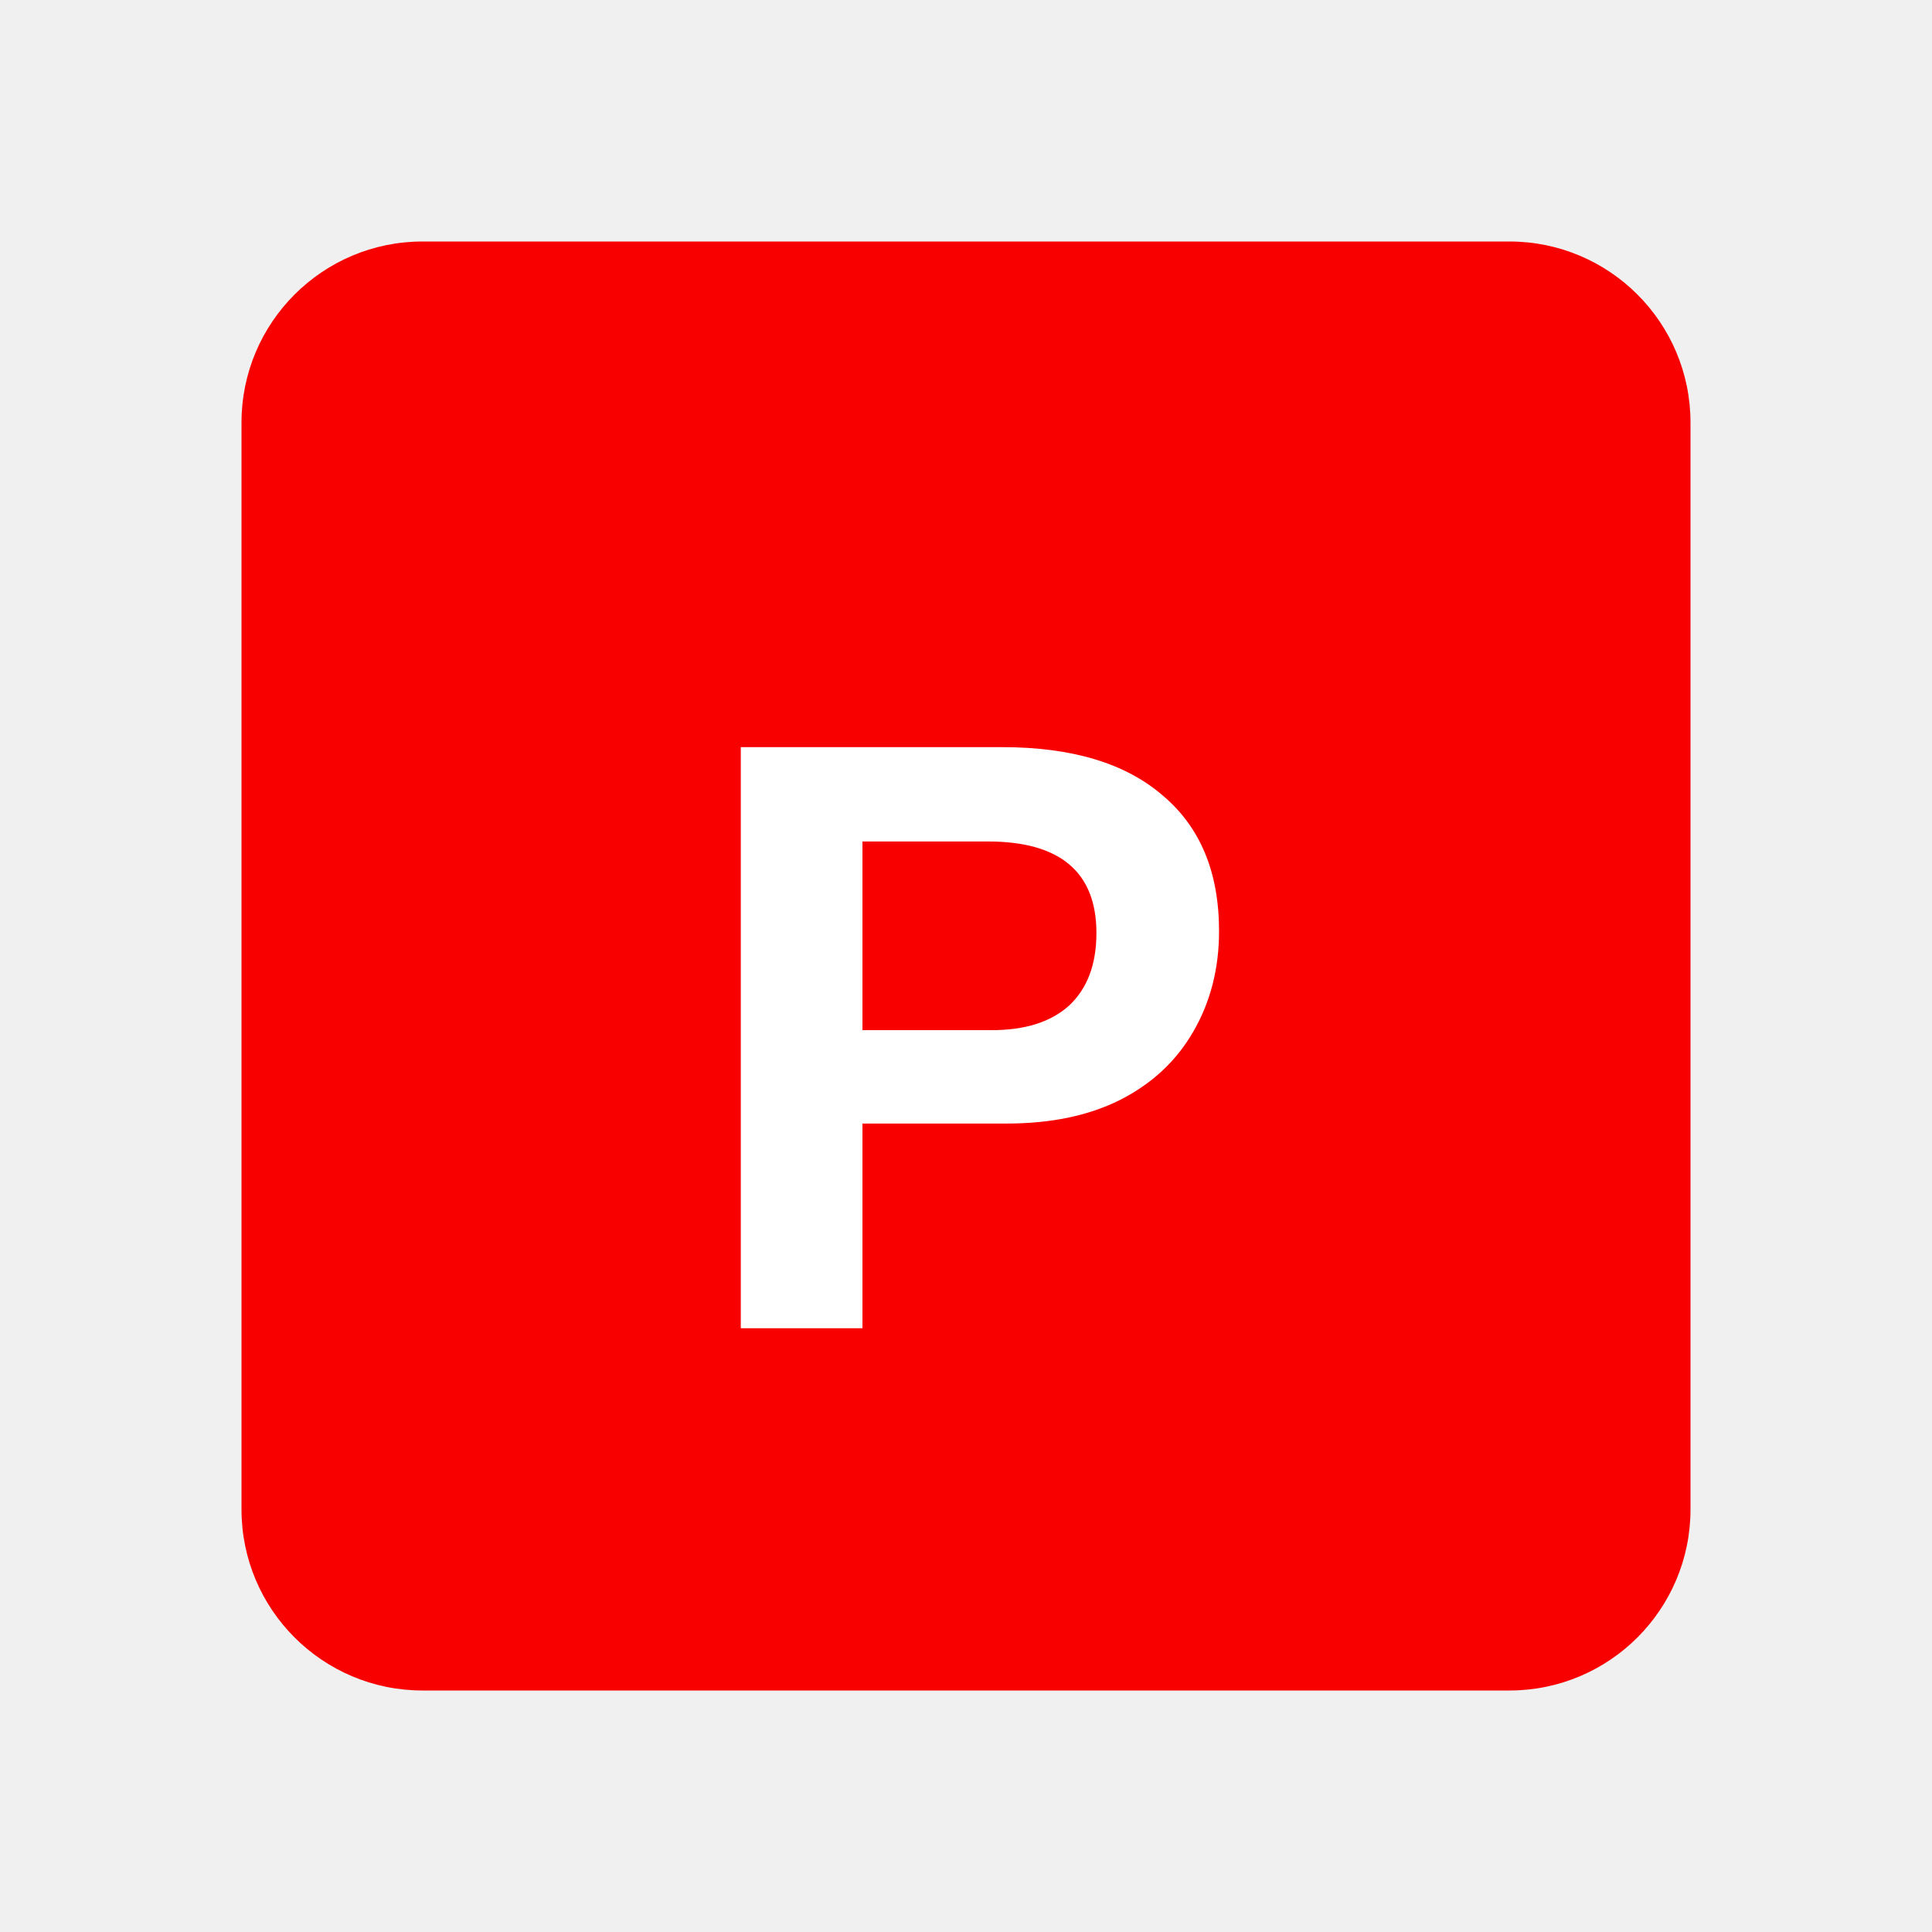
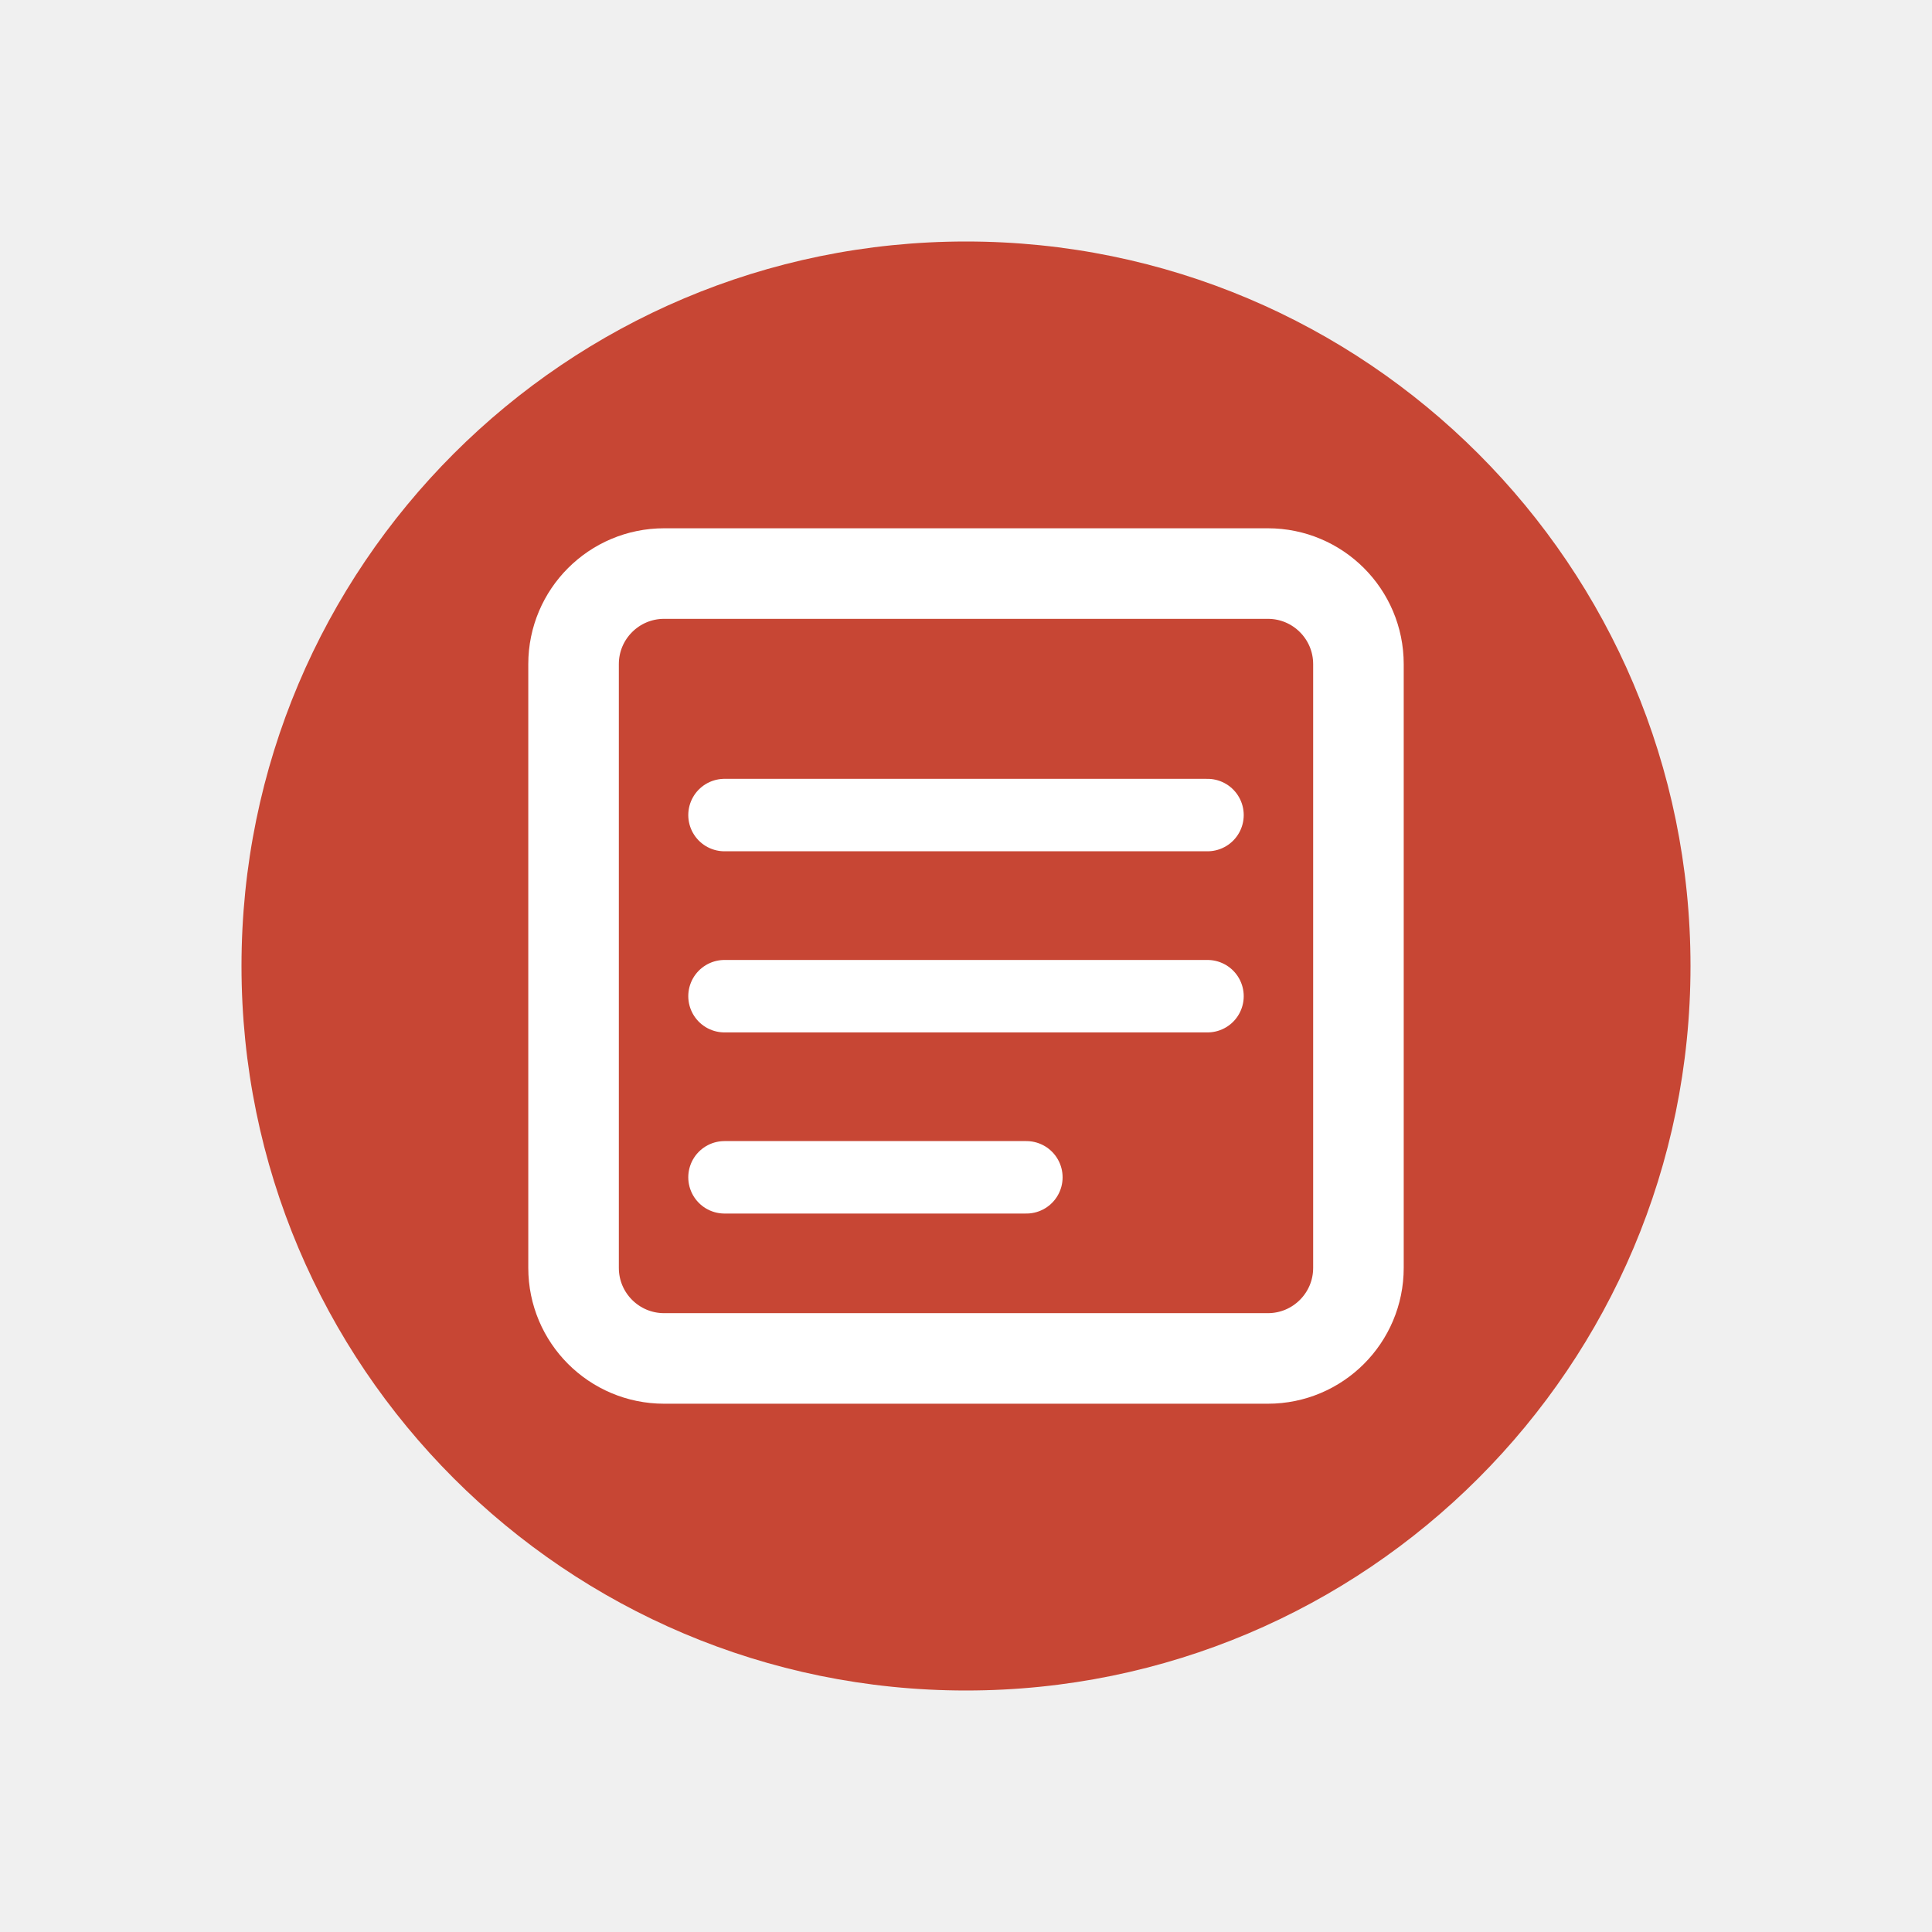
- <svg xmlns="http://www.w3.org/2000/svg" viewBox="0 0 32 32">
-   <rect x="4" y="4" width="24" height="24" rx="3" fill="#F80000" />
-   <text x="16" y="22" font-family="Arial" font-size="14" font-weight="bold" fill="white" text-anchor="middle">P</text>
+ <svg xmlns="http://www.w3.org/2000/svg" viewBox="0 0 64 64">
+   <circle cx="32" cy="32" r="24" fill="#C74634" />
+   <rect x="19" y="19" width="26" height="26" rx="3" fill="none" stroke="#FFF" stroke-width="3" />
+   <path d="M24 27h16M24 33h16M24 39h10" stroke="#FFF" stroke-width="2.4" stroke-linecap="round" />
</svg>
